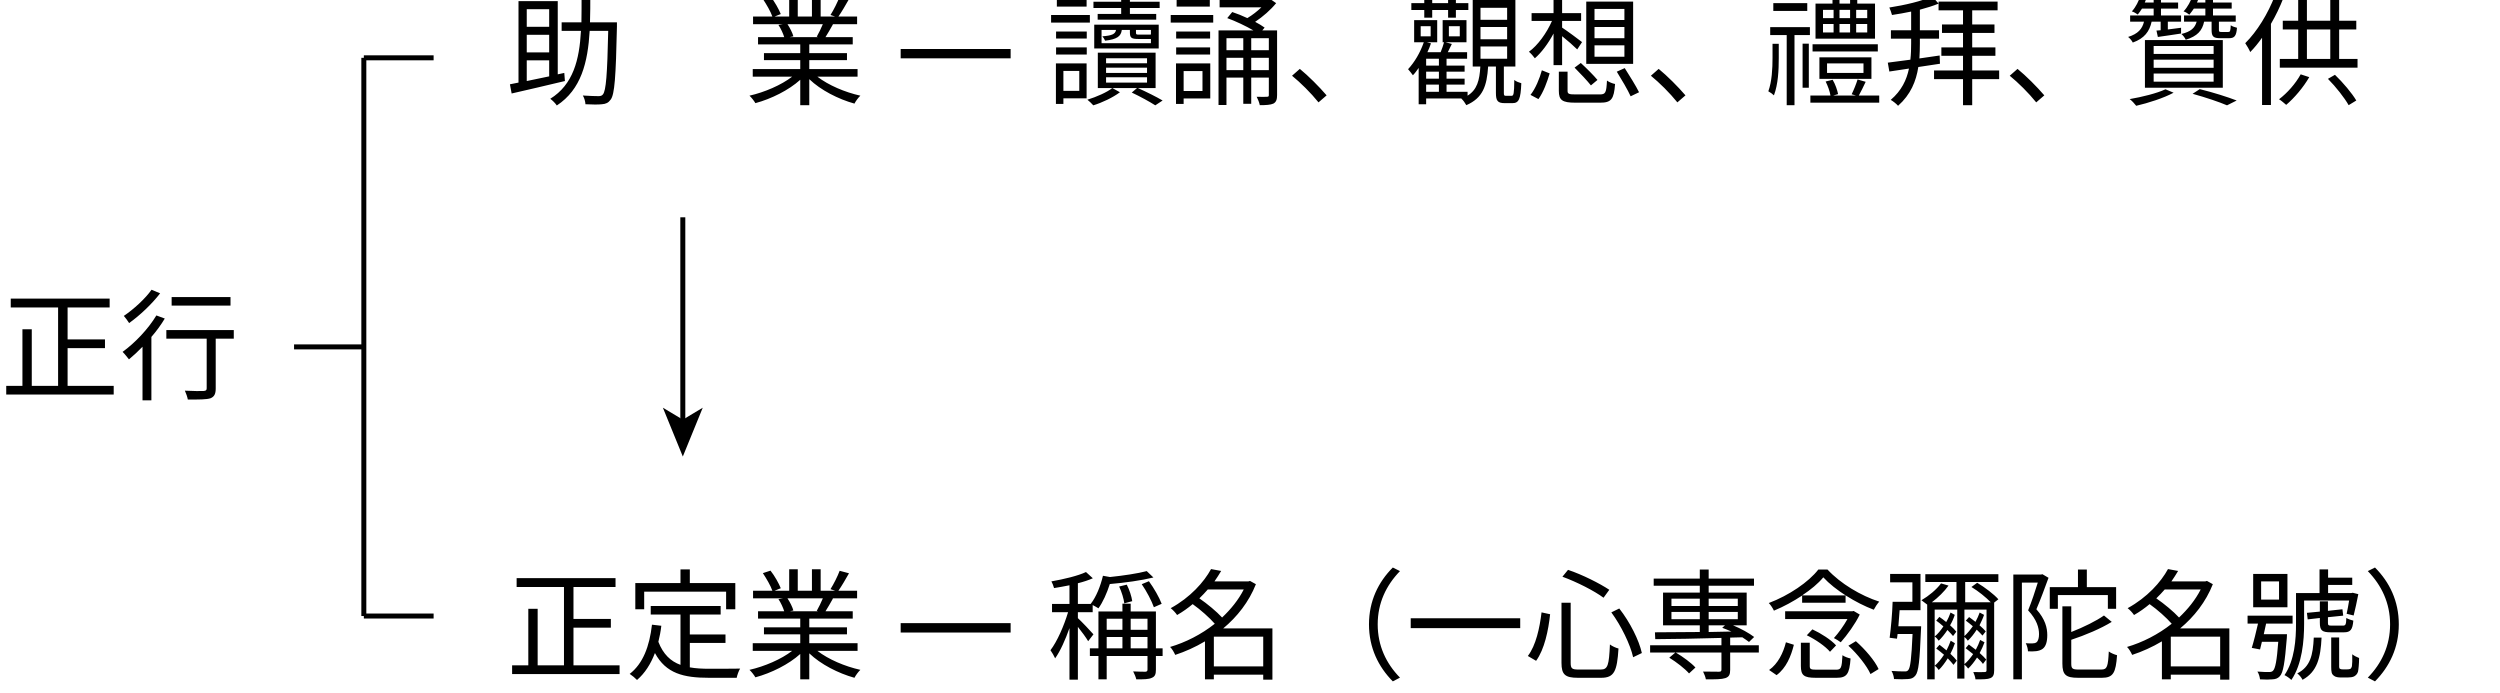
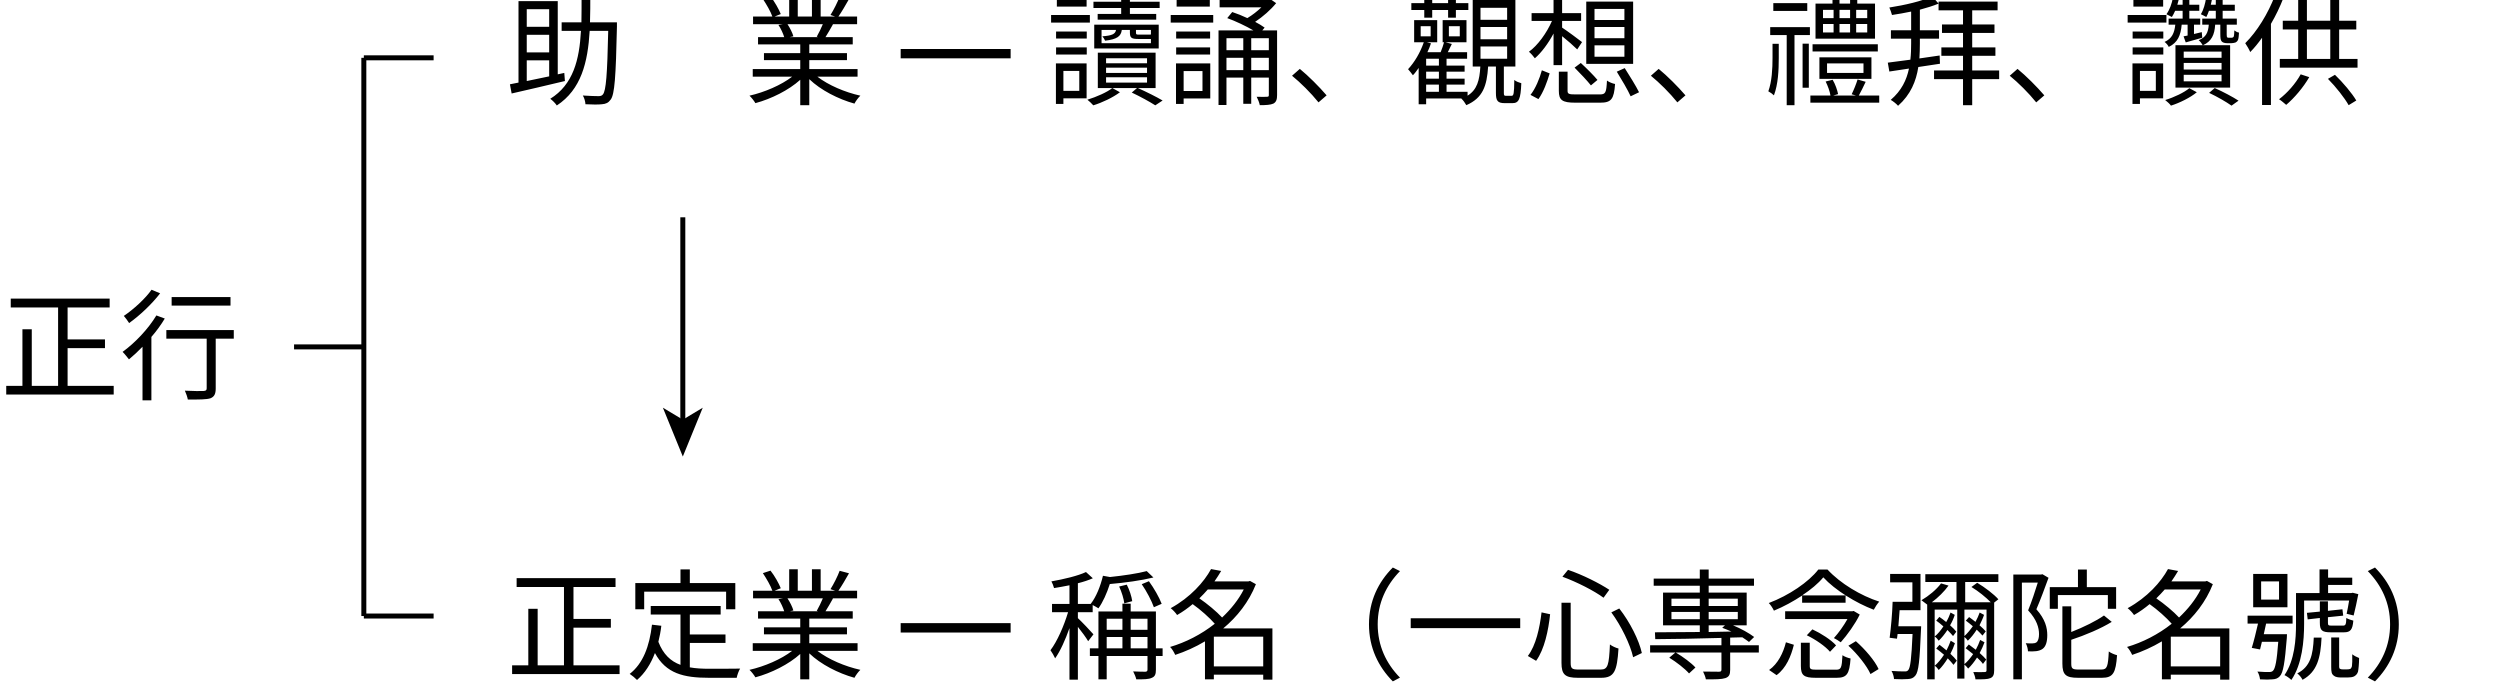
<svg xmlns="http://www.w3.org/2000/svg" version="1.1" id="圖層_1" x="0px" y="0px" viewBox="0 0 250.8 69.5" style="enable-background:new 0 0 250.8 69.5;" xml:space="preserve">
  <style type="text/css">
	.st0{fill:none;stroke:#000000;stroke-width:0.5;stroke-miterlimit:10;}
	.st1{font-family:KaiTi;}
	.st2{font-size:12px;}
</style>
  <g>
    <line class="st0" x1="36.5" y1="5.8" x2="36.5" y2="61.8" />
    <line class="st0" x1="36.5" y1="5.8" x2="43.5" y2="5.8" />
    <line class="st0" x1="36.5" y1="61.8" x2="43.5" y2="61.8" />
    <line class="st0" x1="36.5" y1="34.8" x2="29.5" y2="34.8" />
  </g>
  <text transform="matrix(1 0 0 1 0 39.1602)" class="st1 st2">正行</text>
  <text transform="matrix(1 0 0 1 50.75 9.5977)">
-     <tspan x="0" y="0" class="st1 st2">助　業 — 讀誦、觀想、禮拜、贊供</tspan>
+     <tspan x="0" y="0" class="st1 st2">助　業 — 讀誦、觀想、禮拜、讚供</tspan>
    <tspan x="0" y="57.6" class="st1 st2">正定業 — 稱名（一心專念彌陀名號）</tspan>
  </text>
  <g>
    <g>
      <line class="st0" x1="68.5" y1="21.8" x2="68.5" y2="42.3" />
      <g>
        <polygon points="68.5,45.8 66.5,40.9 68.5,42.1 70.5,40.9    " />
      </g>
    </g>
  </g>
</svg>
